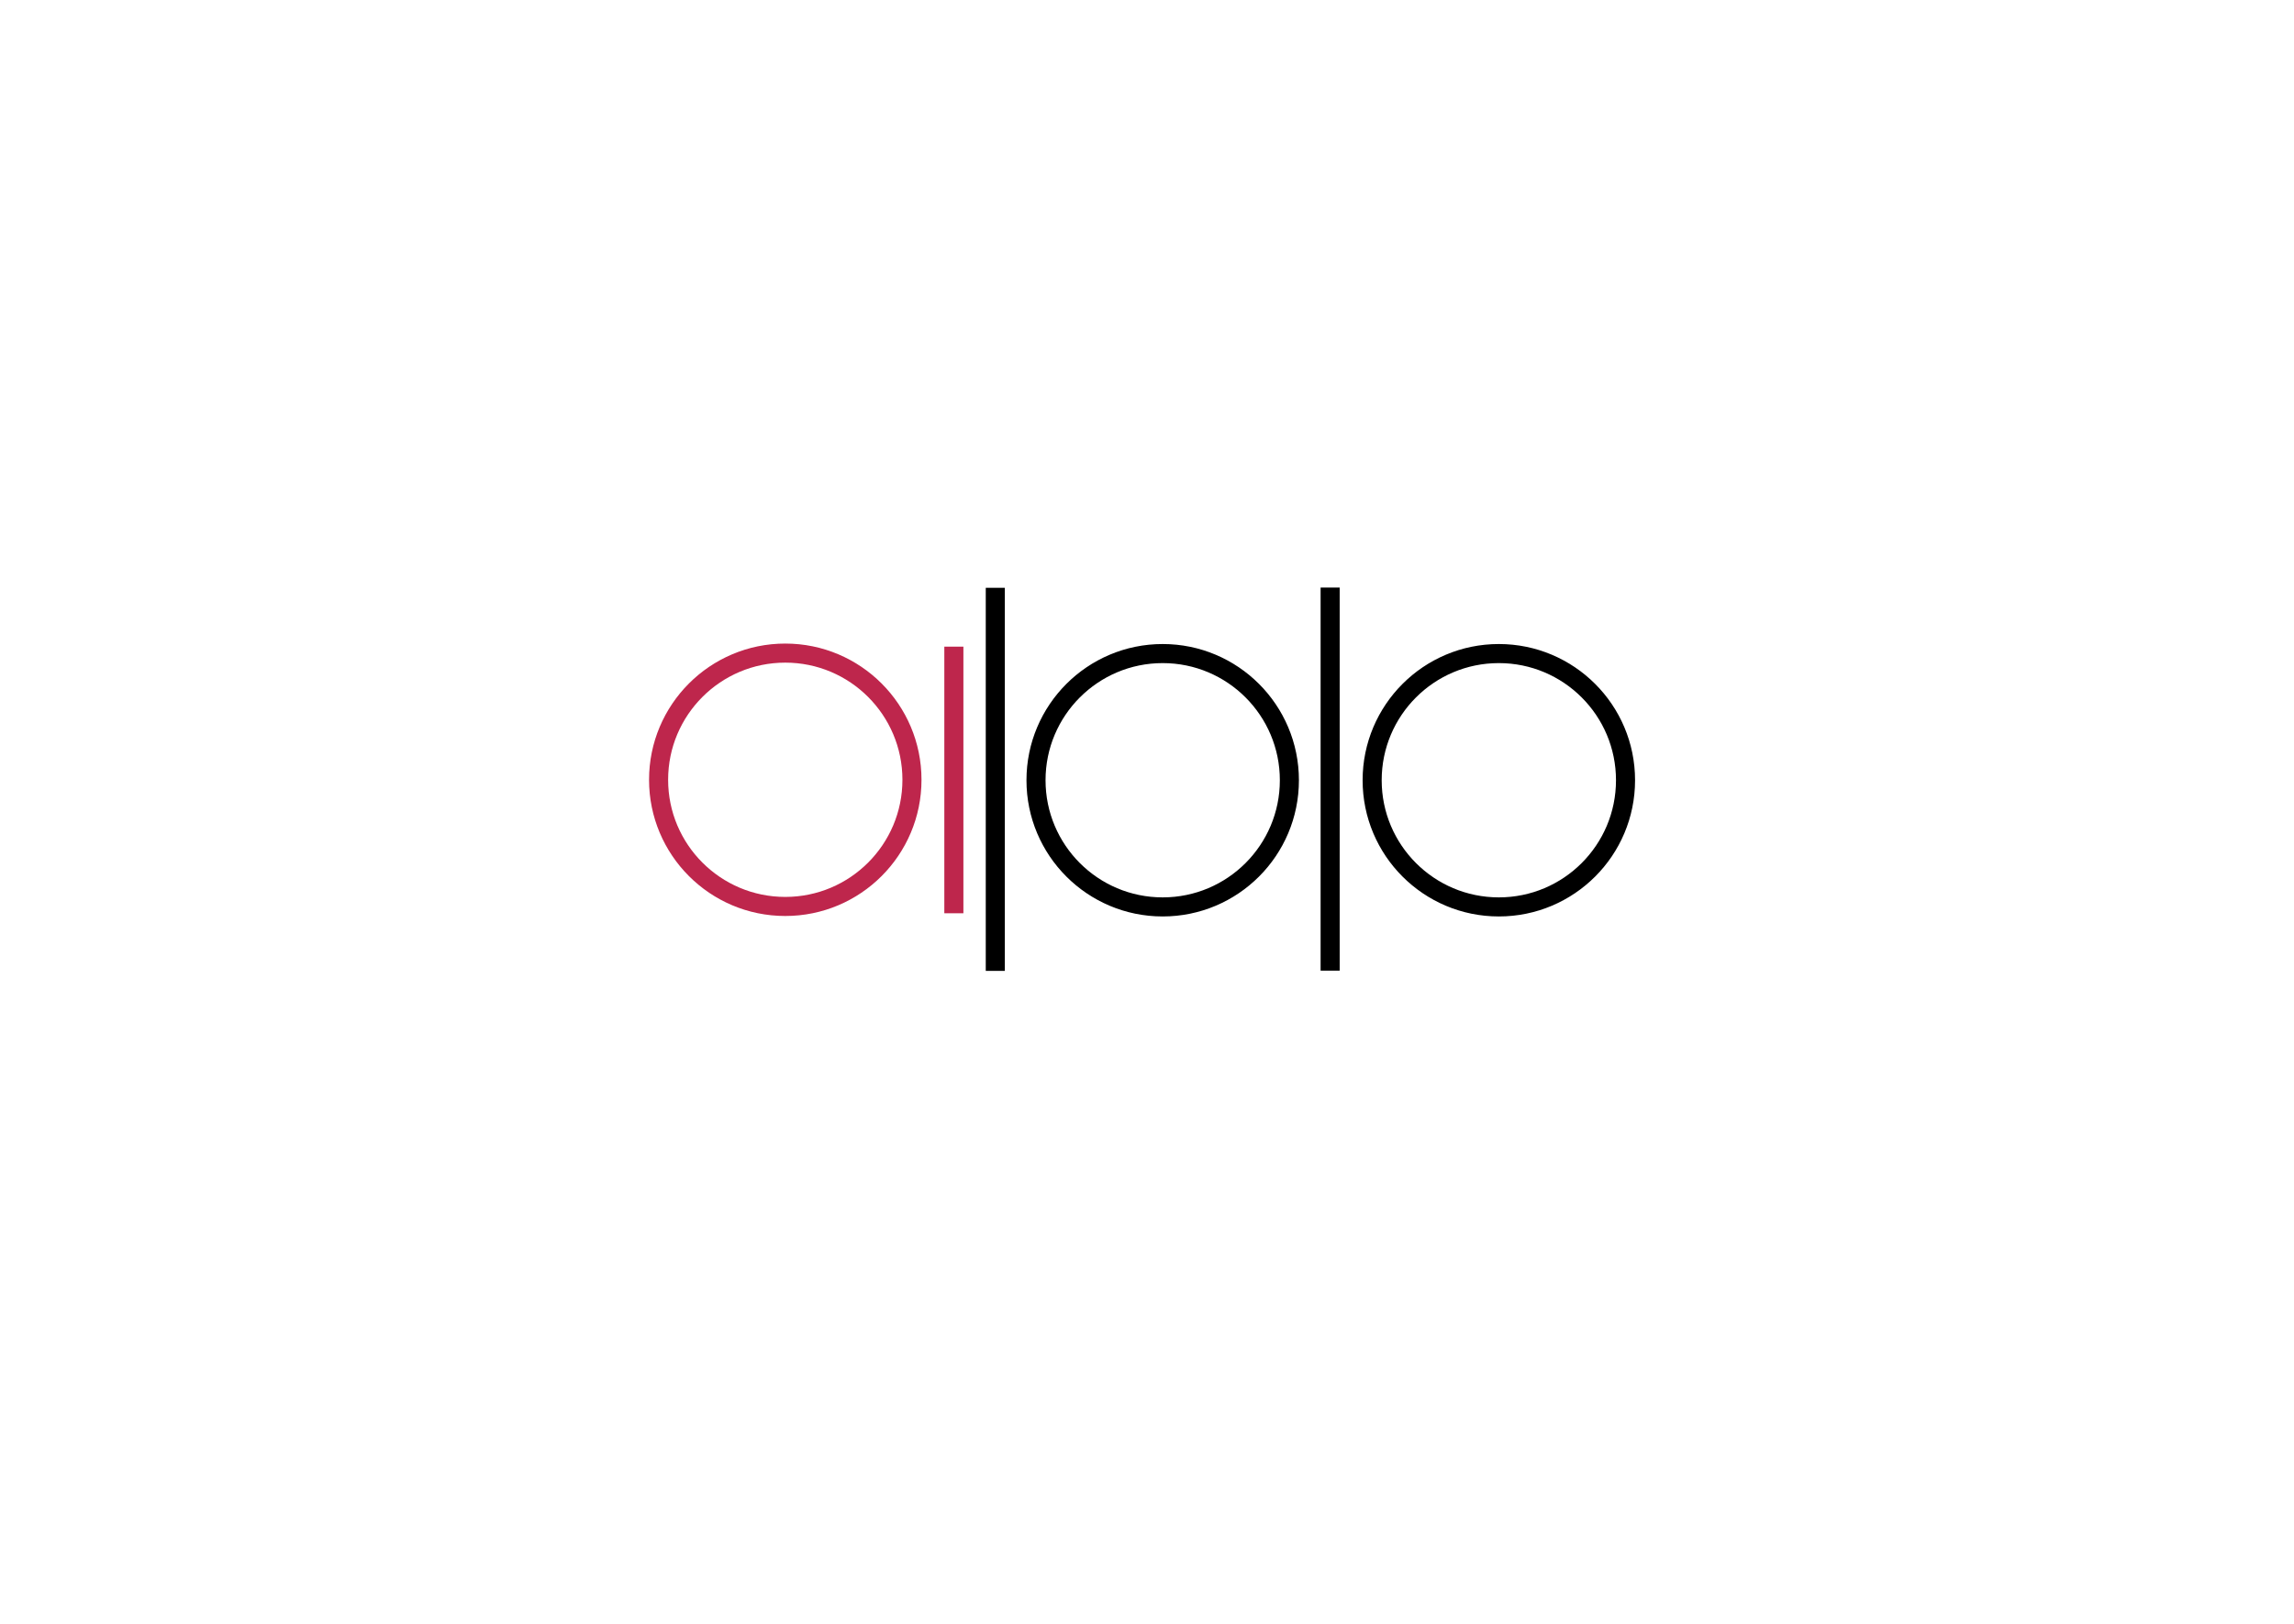
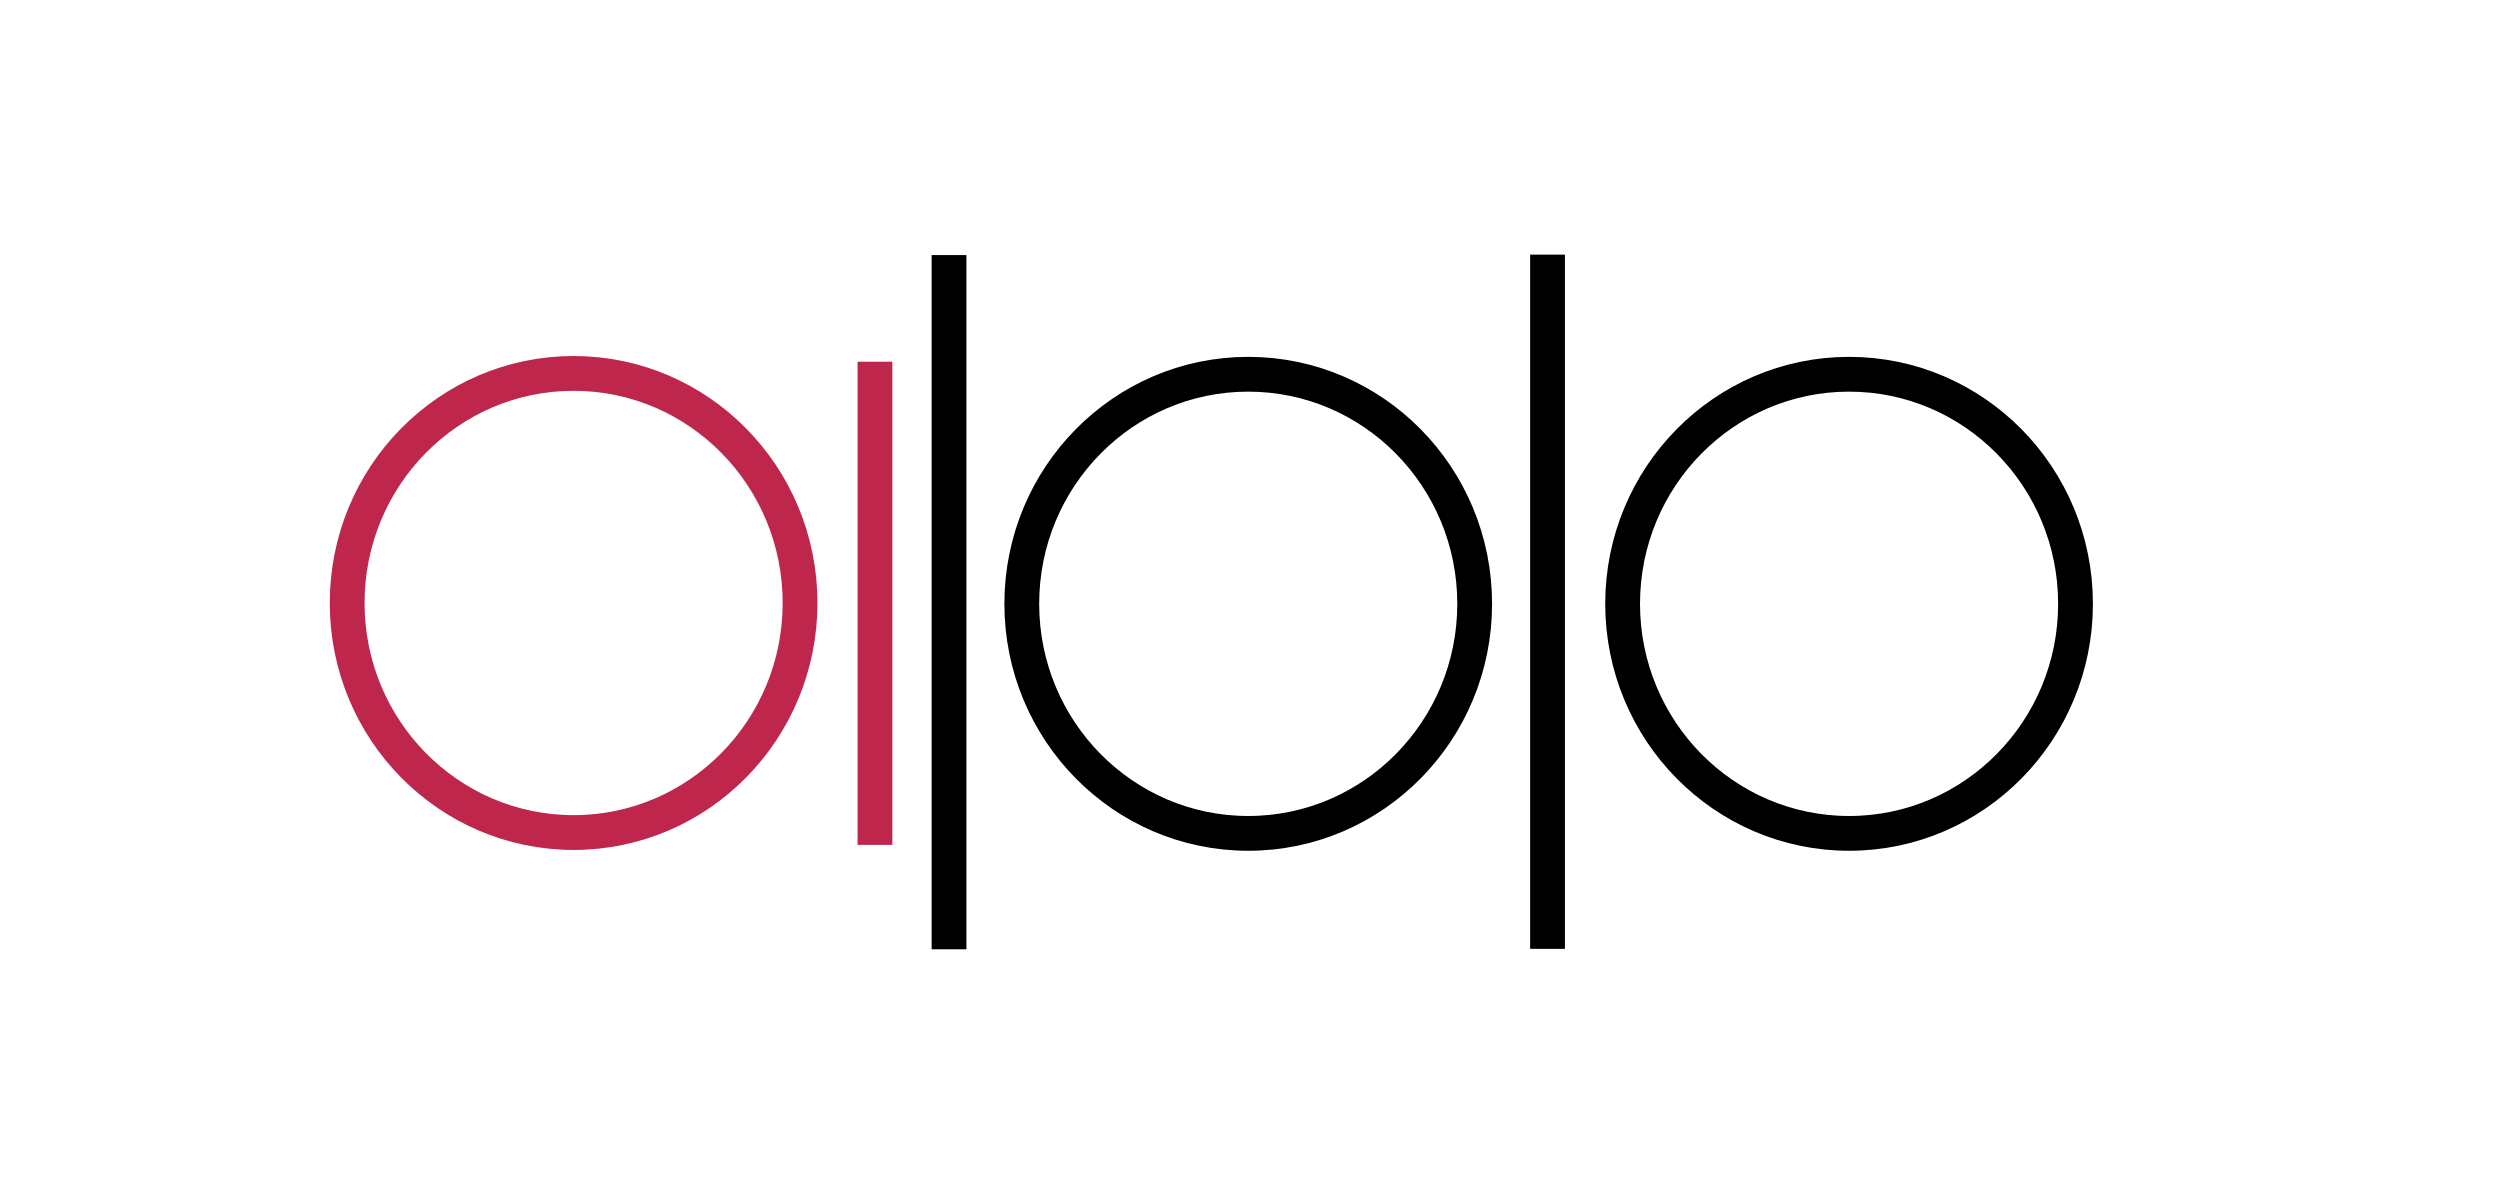
- <svg xmlns="http://www.w3.org/2000/svg" width="842" height="596" viewBox="0 0 842 596" fill="none">
-   <rect width="841.89" height="595.28" fill="0 0 842 596" />
-   <path d="M288.23 332.74C313.911 332.74 334.73 311.921 334.73 286.24C334.73 260.559 313.911 239.74 288.23 239.74C262.549 239.74 241.73 260.559 241.73 286.24C241.73 311.921 262.549 332.74 288.23 332.74Z" stroke="#BE264C" stroke-width="7" stroke-miterlimit="10" />
-   <path d="M426.76 332.91C452.441 332.91 473.26 312.091 473.26 286.41C473.26 260.729 452.441 239.91 426.76 239.91C401.079 239.91 380.26 260.729 380.26 286.41C380.26 312.091 401.079 332.91 426.76 332.91Z" fill="" stroke="black" stroke-width="7" stroke-miterlimit="10" />
-   <path d="M550.14 332.91C575.821 332.91 596.64 312.091 596.64 286.41C596.64 260.729 575.821 239.91 550.14 239.91C524.459 239.91 503.64 260.729 503.64 286.41C503.64 312.091 524.459 332.91 550.14 332.91Z" fill="" stroke="black" stroke-width="7" stroke-miterlimit="10" />
-   <path d="M350.11 237.37V335.24" stroke="#BE264C" stroke-width="7" stroke-miterlimit="10" />
-   <path d="M365.32 215.77V356.39" stroke="black" stroke-width="7" stroke-miterlimit="10" />
-   <path d="M488.22 215.68V356.3" stroke="black" stroke-width="7" stroke-miterlimit="10" />
+ <svg xmlns="http://www.w3.org/2000/svg" width="503" height="242" viewBox="0 0 503 242" fill="none">
+   <path d="M502.21 0.893H0.548V241.268H502.21V0.893Z" fill="" />
+   <path d="M115.411 167.507C140.573 167.507 160.972 146.828 160.972 121.319C160.972 95.81 140.573 75.131 115.411 75.131C90.248 75.131 69.85 95.81 69.85 121.319C69.85 146.828 90.248 167.507 115.411 167.507Z" stroke="#BE264C" stroke-width="7" stroke-miterlimit="10" />
+   <path d="M251.144 167.676C276.306 167.676 296.705 146.996 296.705 121.488C296.705 95.979 276.306 75.3 251.144 75.3C225.981 75.3 205.583 95.979 205.583 121.488C205.583 146.996 225.981 167.676 251.144 167.676Z" fill="" stroke="black" stroke-width="7" stroke-miterlimit="10" />
+   <path d="M372.033 167.676C397.195 167.676 417.594 146.996 417.594 121.488C417.594 95.979 397.195 75.3 372.033 75.3C346.87 75.3 326.472 95.979 326.472 121.488C326.472 146.996 346.87 167.676 372.033 167.676Z" fill="" stroke="black" stroke-width="7" stroke-miterlimit="10" />
+   <path d="M176.041 72.777V169.99" stroke="#BE264C" stroke-width="7" stroke-miterlimit="10" />
+   <path d="M190.944 51.322V190.998" stroke="black" stroke-width="7" stroke-miterlimit="10" />
+   <path d="M311.363 51.233V190.909" stroke="black" stroke-width="7" stroke-miterlimit="10" />
</svg>
